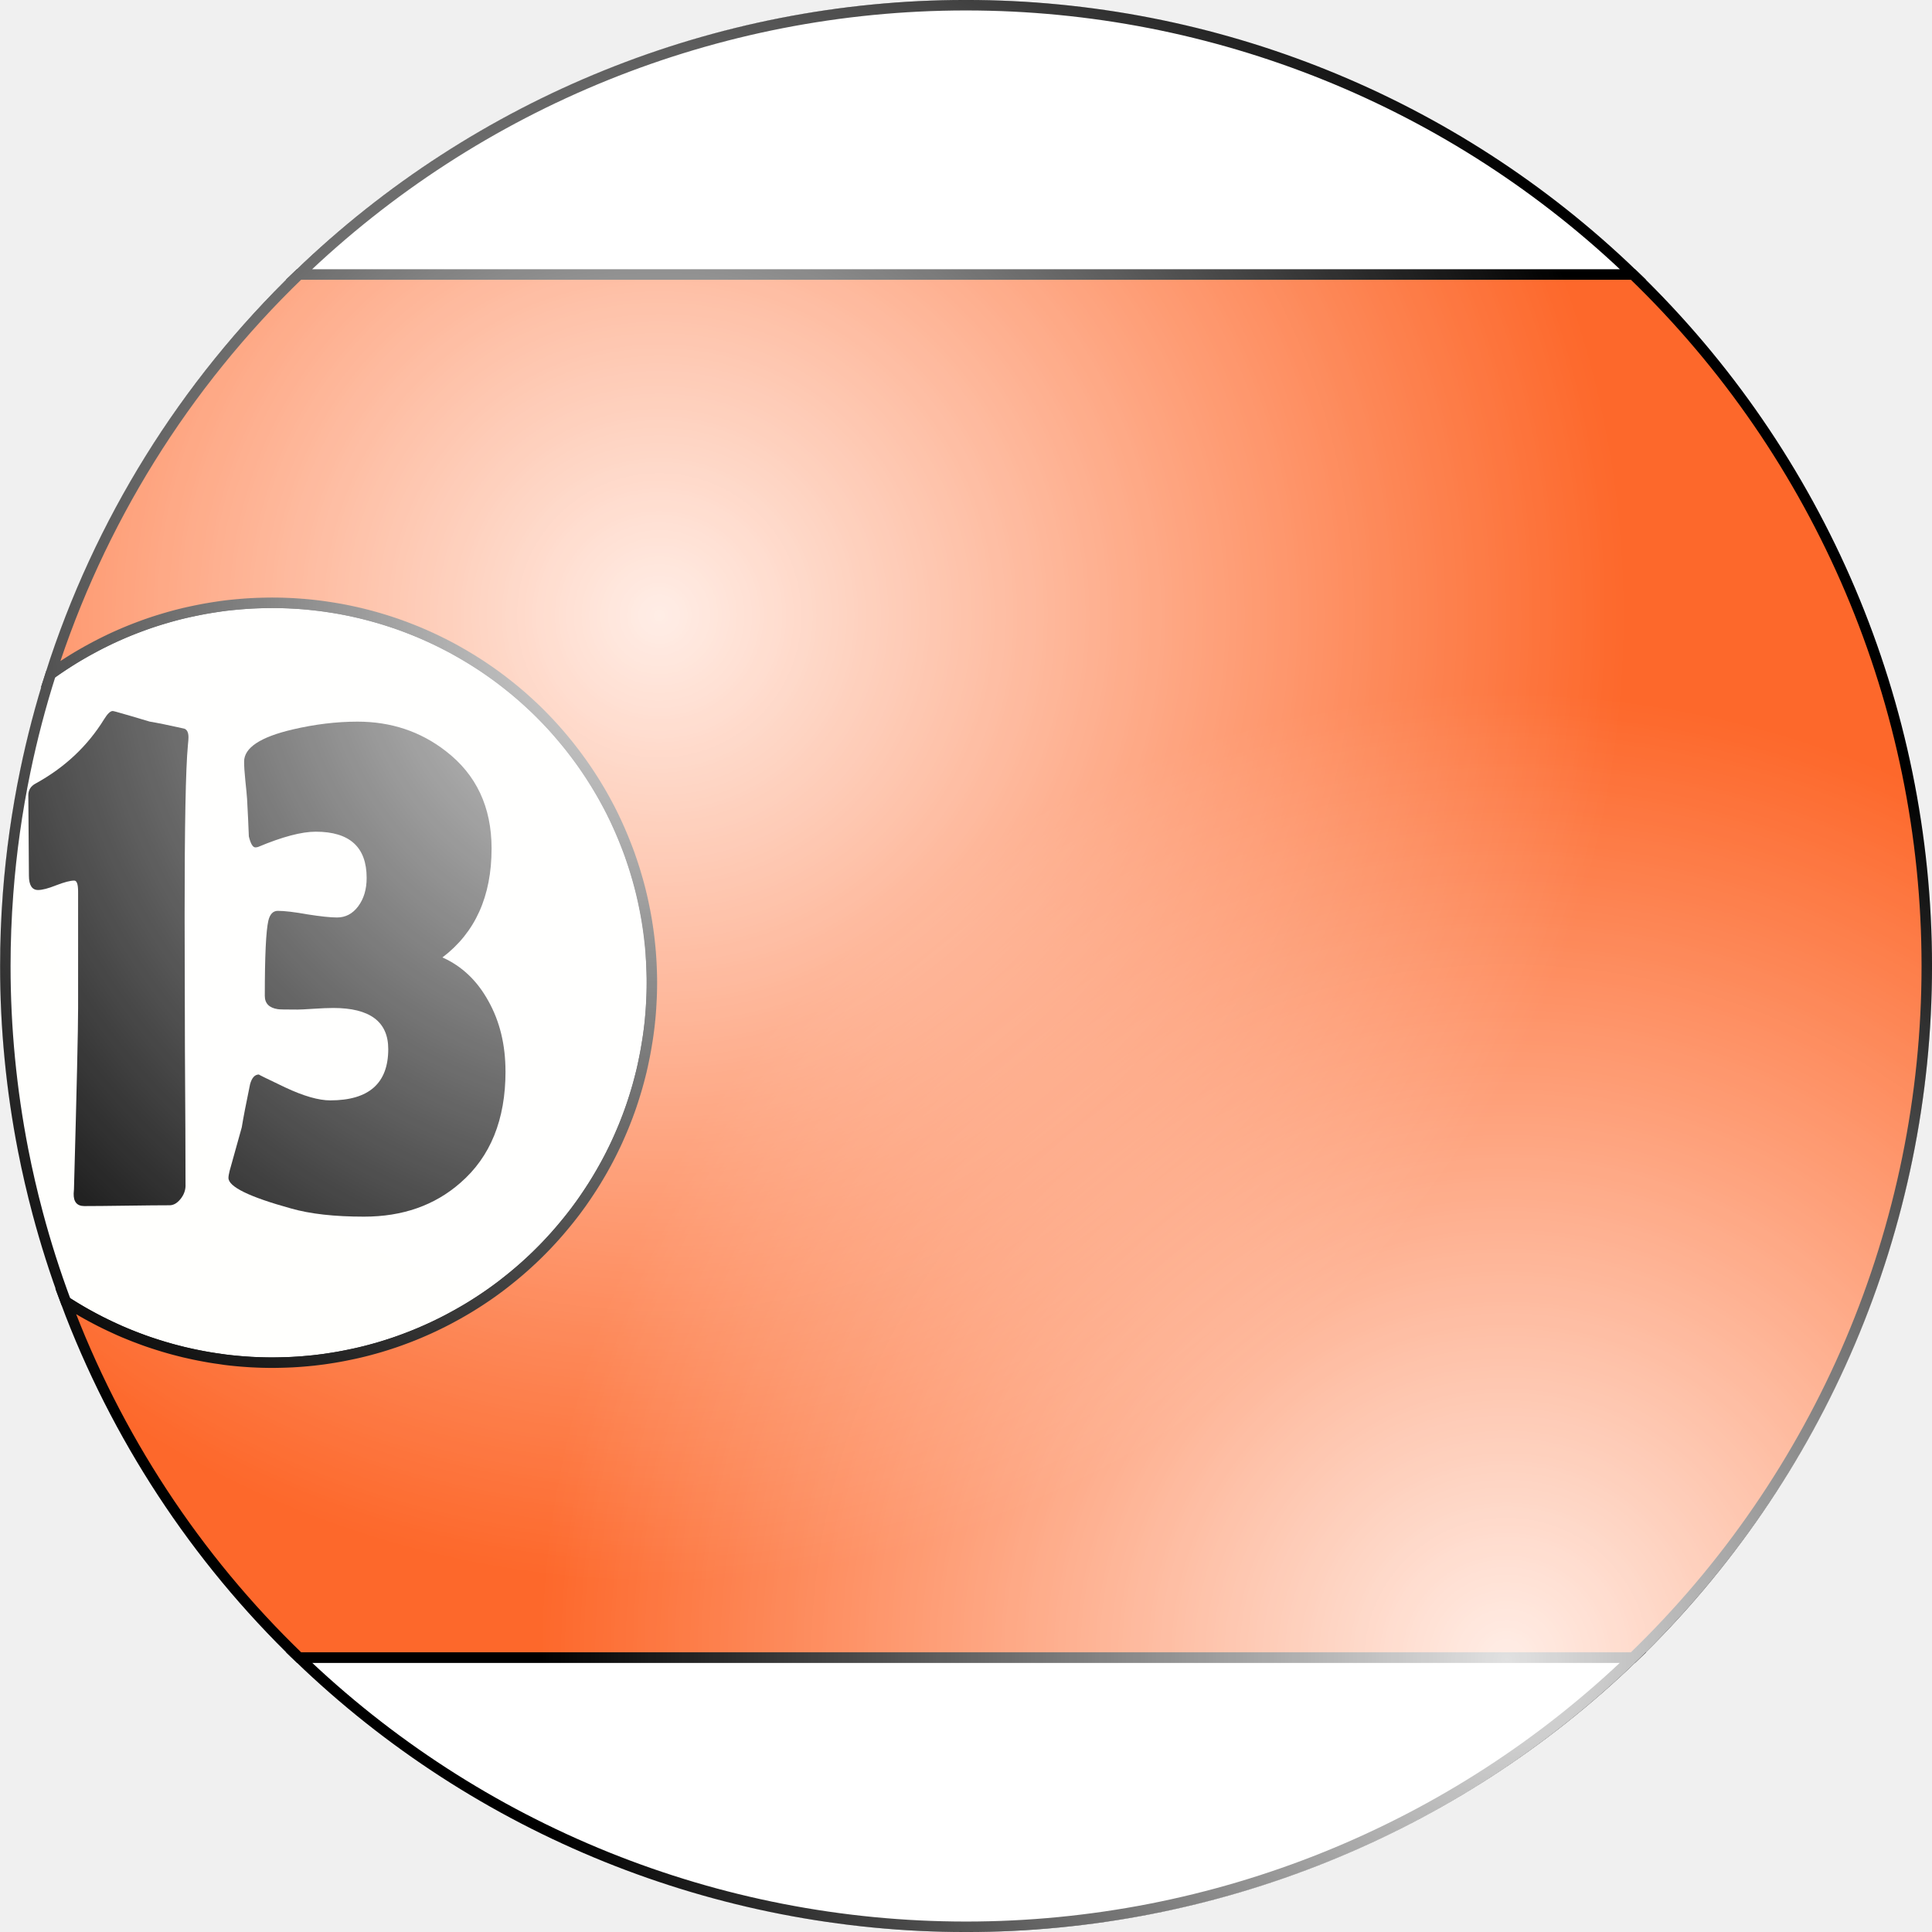
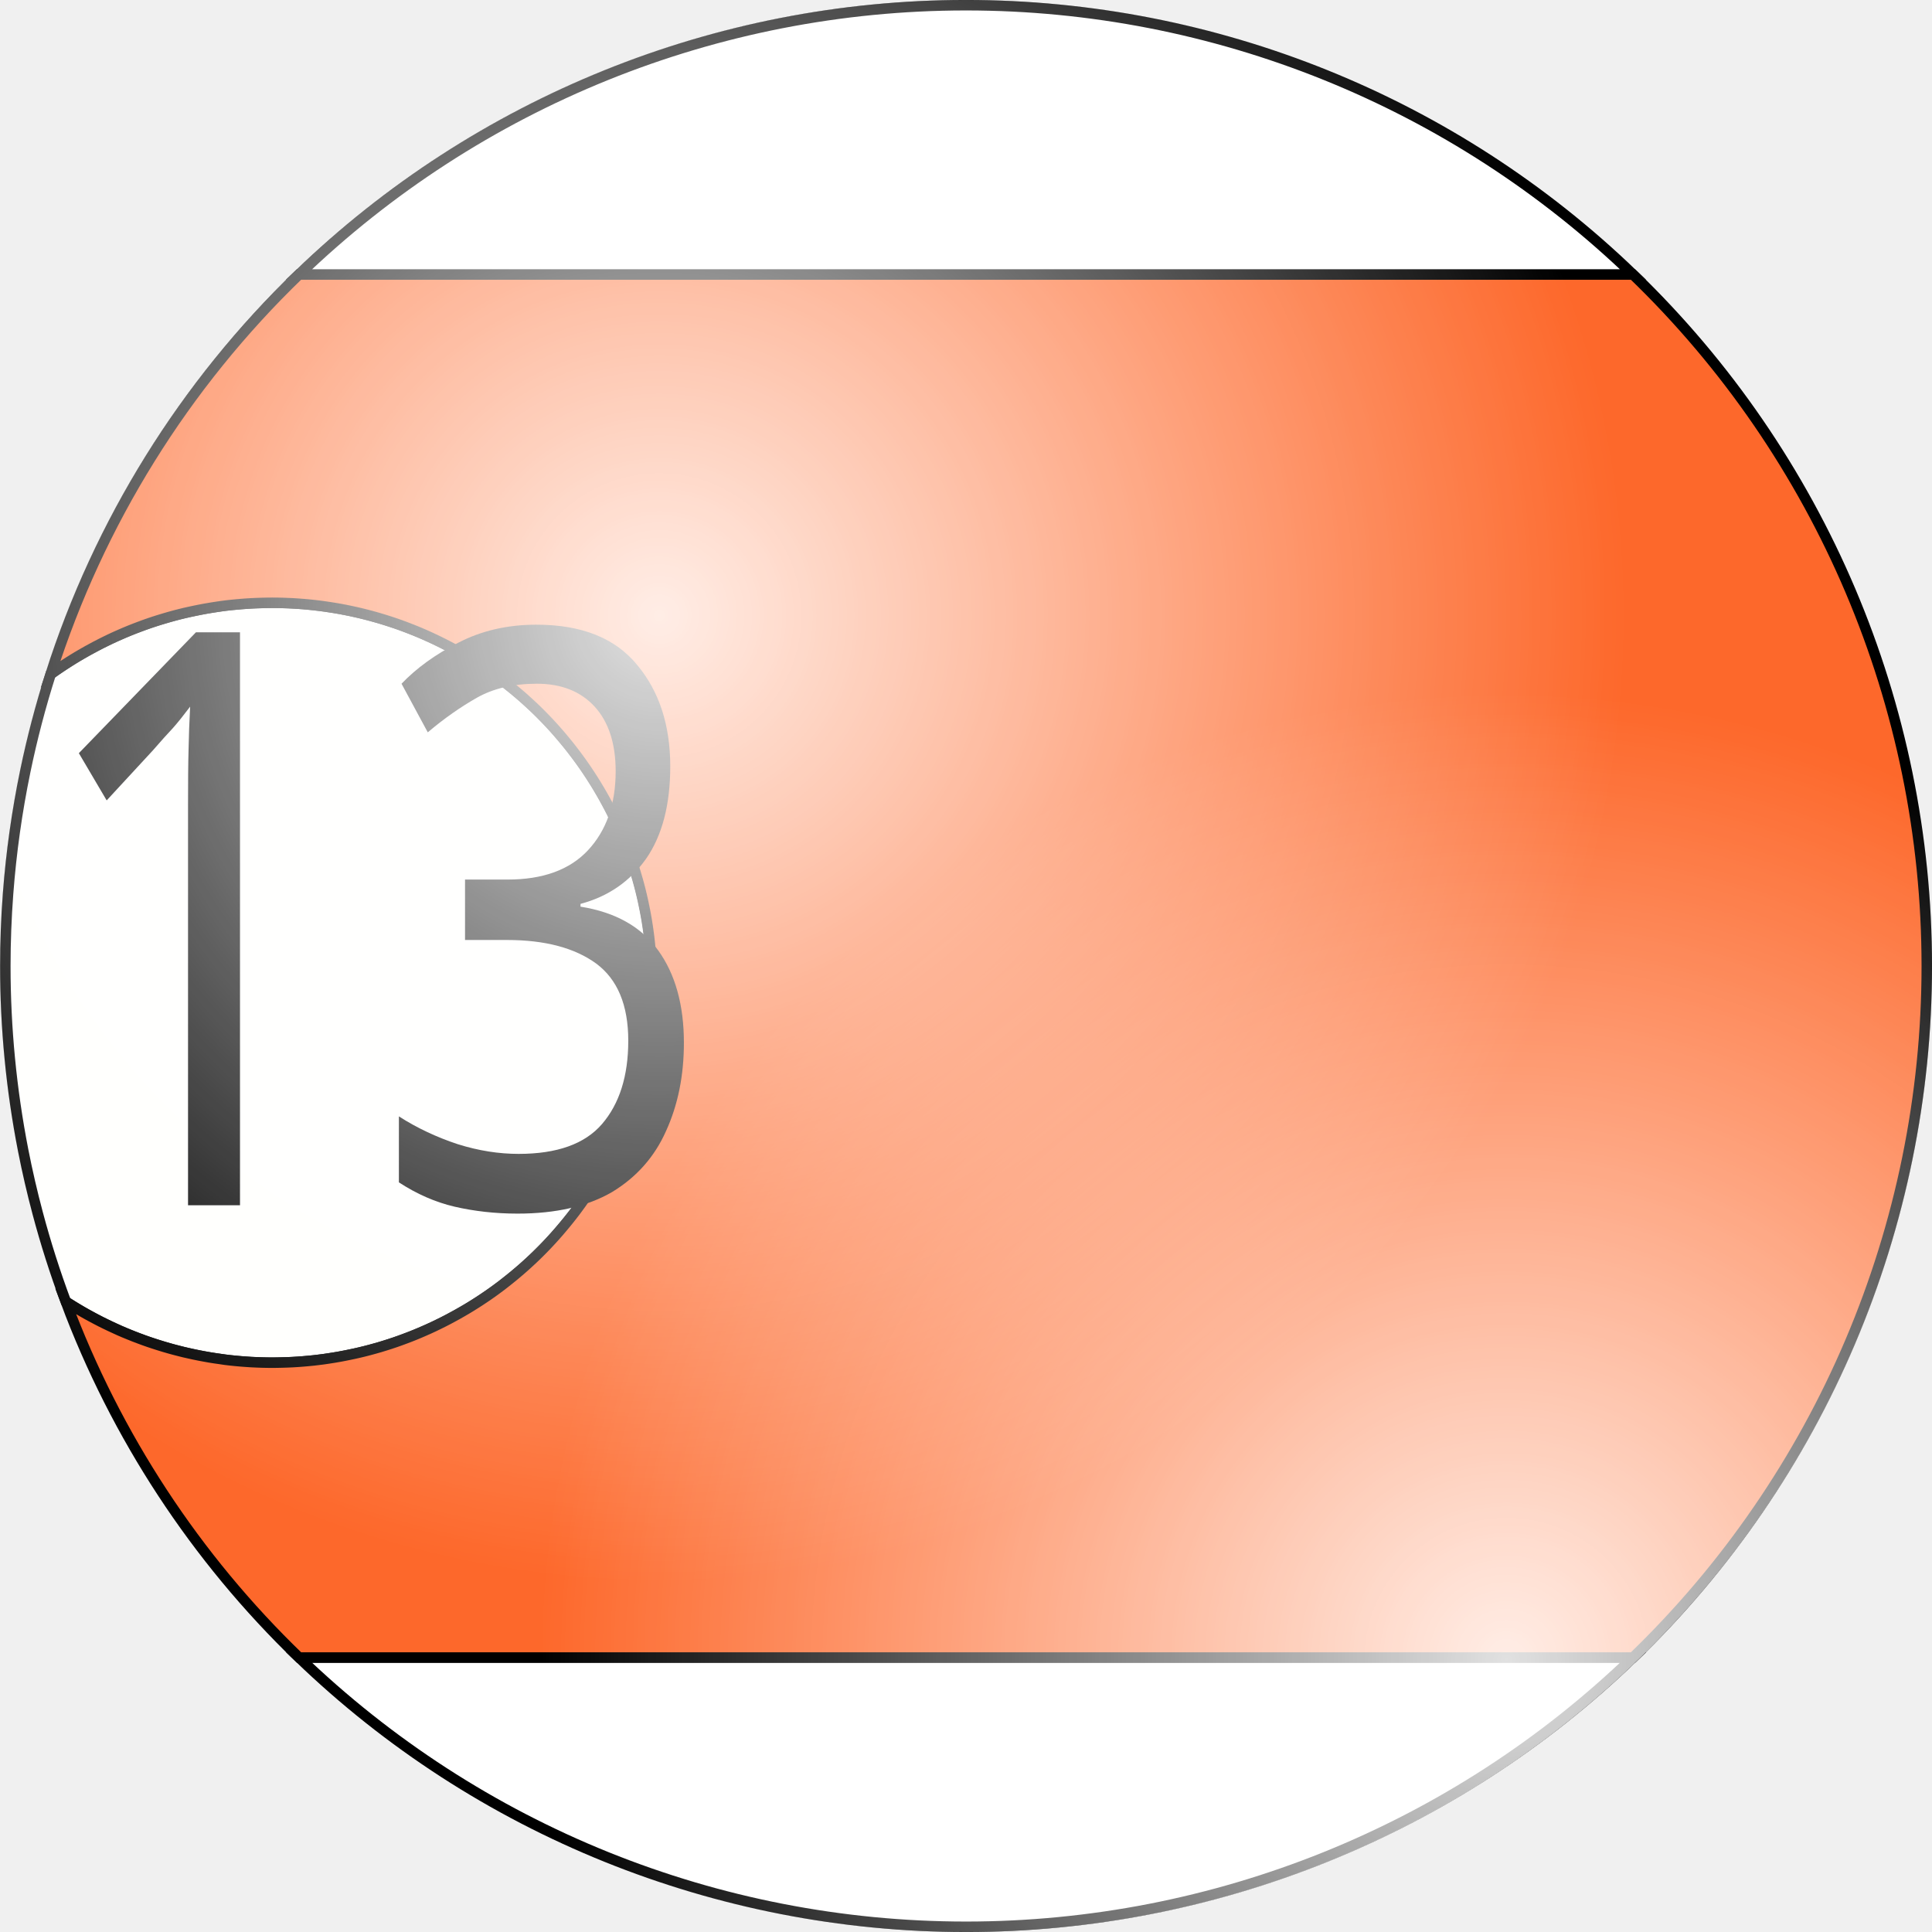
<svg xmlns="http://www.w3.org/2000/svg" xmlns:xlink="http://www.w3.org/1999/xlink" width="50mm" height="50mm" viewBox="0 0 50 50" version="1.1" id="svg8">
  <defs id="defs2">
    <radialGradient xlink:href="#linearGradient1135" id="radialGradient1561-9-5-3" cx="41.904" cy="30.091" fx="41.904" fy="30.091" r="32.128" gradientTransform="matrix(0.7781381,0,0,0.7781381,-46.23837,9.926727)" gradientUnits="userSpaceOnUse" />
    <linearGradient id="linearGradient1135">
      <stop style="stop-color:#ffffff;stop-opacity:1;" offset="0" id="stop1131" />
      <stop style="stop-color:#ffffff;stop-opacity:0;" offset="1" id="stop1133" />
    </linearGradient>
-     <radialGradient xlink:href="#linearGradient1135" id="radialGradient1561-9-67" cx="54.447" cy="49.531" fx="54.447" fy="49.531" r="32.128" gradientTransform="matrix(0.7781381,0,0,0.7781381,-3.38236,4.411756)" gradientUnits="userSpaceOnUse" />
-     <radialGradient xlink:href="#linearGradient1135" id="radialGradient1561-637" cx="26.274" cy="14.8" fx="26.274" fy="14.8" r="32.128" gradientTransform="matrix(0.7781381,0,0,0.7781381,-3.382362,4.411756)" gradientUnits="userSpaceOnUse" />
+     <radialGradient xlink:href="#linearGradient1135" id="radialGradient1561-9-67" cx="54.447" cy="49.531" fx="54.447" fy="49.531" r="32.128" gradientTransform="matrix(0.7781381,0,0,0.7781381,-3.382362,4.412129)" gradientUnits="userSpaceOnUse" />
+     <radialGradient xlink:href="#linearGradient1135" id="radialGradient1561-637" cx="26.274" cy="14.8" fx="26.274" fy="14.8" r="32.128" gradientTransform="matrix(0.7781381,0,0,0.7781381,-3.382362,4.412129)" gradientUnits="userSpaceOnUse" />
  </defs>
  <g id="layer1">
    <path id="path833-77" style="display:inline;fill:#fffffd;fill-opacity:1;stroke:#000000;stroke-width:0.271;stroke-opacity:1;paint-order:markers fill stroke" d="m 7.046,15.601 a 9.832,9.832 0 0 0 -0.118,0.001 9.832,9.832 0 0 0 -0.135,0.003 9.832,9.832 0 0 0 -0.136,0.004 9.832,9.832 0 0 0 -0.135,0.006 9.832,9.832 0 0 0 -0.135,0.008 9.832,9.832 0 0 0 -0.135,0.01 9.832,9.832 0 0 0 -0.135,0.012 9.832,9.832 0 0 0 -0.135,0.013 9.832,9.832 0 0 0 -0.135,0.015 9.832,9.832 0 0 0 -0.134,0.018 9.832,9.832 0 0 0 -0.134,0.02 9.832,9.832 0 0 0 -0.134,0.021 9.832,9.832 0 0 0 -0.134,0.023 9.832,9.832 0 0 0 -0.133,0.025 9.832,9.832 0 0 0 -0.133,0.027 9.832,9.832 0 0 0 -0.133,0.028 9.832,9.832 0 0 0 -0.132,0.03 9.832,9.832 0 0 0 -0.132,0.032 9.832,9.832 0 0 0 -0.131,0.034 9.832,9.832 0 0 0 -0.131,0.036 9.832,9.832 0 0 0 -0.13,0.038 9.832,9.832 0 0 0 -0.13,0.039 9.832,9.832 0 0 0 -0.129,0.041 9.832,9.832 0 0 0 -0.129,0.043 9.832,9.832 0 0 0 -0.128,0.045 9.832,9.832 0 0 0 -0.127,0.047 9.832,9.832 0 0 0 -0.127,0.048 9.832,9.832 0 0 0 -0.126,0.05 9.832,9.832 0 0 0 -0.126,0.052 9.832,9.832 0 0 0 -0.125,0.054 9.832,9.832 0 0 0 -0.124,0.055 9.832,9.832 0 0 0 -0.123,0.057 9.832,9.832 0 0 0 -0.122,0.059 9.832,9.832 0 0 0 -0.121,0.06 9.832,9.832 0 0 0 -0.12,0.062 9.832,9.832 0 0 0 -0.12,0.064 9.832,9.832 0 0 0 -0.119,0.065 9.832,9.832 0 0 0 -0.118,0.067 9.832,9.832 0 0 0 -0.117,0.068 9.832,9.832 0 0 0 -0.116,0.07 9.832,9.832 0 0 0 -0.115,0.072 9.832,9.832 0 0 0 -0.114,0.073 9.832,9.832 0 0 0 -0.113,0.075 9.832,9.832 0 0 0 -0.112,0.076 9.832,9.832 0 0 0 -0.111,0.078 9.832,9.832 0 0 0 -0.032,0.023 24.865,24.865 0 0 0 -0.657,2.507 24.865,24.865 0 0 0 -0.446,3.171 24.865,24.865 0 0 0 -0.071,1.875 24.865,24.865 0 0 0 0.46,4.762 24.865,24.865 0 0 0 0.379,1.641 24.865,24.865 0 0 0 0.727,2.28 9.832,9.832 0 0 0 0.076,0.049 9.832,9.832 0 0 0 0.115,0.072 9.832,9.832 0 0 0 0.116,0.07 9.832,9.832 0 0 0 0.117,0.069 9.832,9.832 0 0 0 0.118,0.067 9.832,9.832 0 0 0 0.119,0.065 9.832,9.832 0 0 0 0.119,0.064 9.832,9.832 0 0 0 0.12,0.062 9.832,9.832 0 0 0 0.121,0.06 9.832,9.832 0 0 0 0.122,0.059 9.832,9.832 0 0 0 0.123,0.057 9.832,9.832 0 0 0 0.124,0.056 9.832,9.832 0 0 0 0.125,0.054 9.832,9.832 0 0 0 0.125,0.052 9.832,9.832 0 0 0 0.126,0.05 9.832,9.832 0 0 0 0.127,0.049 9.832,9.832 0 0 0 0.127,0.047 9.832,9.832 0 0 0 0.128,0.045 9.832,9.832 0 0 0 0.129,0.043 9.832,9.832 0 0 0 0.129,0.041 9.832,9.832 0 0 0 0.13,0.04 9.832,9.832 0 0 0 0.13,0.038 9.832,9.832 0 0 0 0.131,0.036 9.832,9.832 0 0 0 0.131,0.034 9.832,9.832 0 0 0 0.132,0.033 9.832,9.832 0 0 0 0.132,0.03 9.832,9.832 0 0 0 0.132,0.029 9.832,9.832 0 0 0 0.133,0.027 9.832,9.832 0 0 0 0.133,0.025 9.832,9.832 0 0 0 0.133,0.023 9.832,9.832 0 0 0 0.134,0.021 9.832,9.832 0 0 0 0.134,0.02 9.832,9.832 0 0 0 0.134,0.018 9.832,9.832 0 0 0 0.135,0.016 9.832,9.832 0 0 0 0.135,0.014 9.832,9.832 0 0 0 0.135,0.012 9.832,9.832 0 0 0 0.135,0.01 9.832,9.832 0 0 0 0.135,0.009 9.832,9.832 0 0 0 0.135,0.006 9.832,9.832 0 0 0 0.135,0.005 9.832,9.832 0 0 0 0.136,0.003 9.832,9.832 0 0 0 0.135,0.001 9.832,9.832 0 0 0 0.118,-0.001 9.832,9.832 0 0 0 0.136,-0.003 9.832,9.832 0 0 0 0.135,-0.004 9.832,9.832 0 0 0 0.135,-0.006 9.832,9.832 0 0 0 0.135,-0.008 9.832,9.832 0 0 0 0.135,-0.01 9.832,9.832 0 0 0 0.135,-0.012 9.832,9.832 0 0 0 0.135,-0.013 9.832,9.832 0 0 0 0.135,-0.016 9.832,9.832 0 0 0 0.134,-0.017 9.832,9.832 0 0 0 0.134,-0.02 9.832,9.832 0 0 0 0.134,-0.021 9.832,9.832 0 0 0 0.134,-0.023 9.832,9.832 0 0 0 0.133,-0.025 9.832,9.832 0 0 0 0.133,-0.027 9.832,9.832 0 0 0 0.133,-0.028 9.832,9.832 0 0 0 0.132,-0.03 9.832,9.832 0 0 0 0.132,-0.032 9.832,9.832 0 0 0 0.131,-0.034 9.832,9.832 0 0 0 0.131,-0.036 9.832,9.832 0 0 0 0.13,-0.037 9.832,9.832 0 0 0 0.13,-0.04 9.832,9.832 0 0 0 0.129,-0.041 9.832,9.832 0 0 0 0.129,-0.043 9.832,9.832 0 0 0 0.128,-0.045 9.832,9.832 0 0 0 0.127,-0.047 9.832,9.832 0 0 0 0.127,-0.048 9.832,9.832 0 0 0 0.126,-0.05 9.832,9.832 0 0 0 0.125,-0.052 9.832,9.832 0 0 0 0.125,-0.054 9.832,9.832 0 0 0 0.124,-0.055 9.832,9.832 0 0 0 0.123,-0.057 9.832,9.832 0 0 0 0.122,-0.059 9.832,9.832 0 0 0 0.121,-0.06 9.832,9.832 0 0 0 0.121,-0.062 9.832,9.832 0 0 0 0.119,-0.064 9.832,9.832 0 0 0 0.119,-0.065 9.832,9.832 0 0 0 0.118,-0.067 9.832,9.832 0 0 0 0.117,-0.068 9.832,9.832 0 0 0 0.116,-0.07 9.832,9.832 0 0 0 0.115,-0.072 9.832,9.832 0 0 0 0.114,-0.073 9.832,9.832 0 0 0 0.113,-0.075 9.832,9.832 0 0 0 0.112,-0.076 9.832,9.832 0 0 0 0.111,-0.078 9.832,9.832 0 0 0 0.11,-0.08 9.832,9.832 0 0 0 0.109,-0.081 9.832,9.832 0 0 0 0.107,-0.083 9.832,9.832 0 0 0 0.106,-0.084 9.832,9.832 0 0 0 0.105,-0.085 9.832,9.832 0 0 0 0.104,-0.087 9.832,9.832 0 0 0 0.103,-0.088 9.832,9.832 0 0 0 0.102,-0.09 9.832,9.832 0 0 0 0.1,-0.091 9.832,9.832 0 0 0 0.099,-0.092 9.832,9.832 0 0 0 0.098,-0.094 9.832,9.832 0 0 0 0.097,-0.096 9.832,9.832 0 0 0 0.095,-0.096 9.832,9.832 0 0 0 0.094,-0.098 9.832,9.832 0 0 0 0.092,-0.099 9.832,9.832 0 0 0 0.091,-0.1 9.832,9.832 0 0 0 0.09,-0.102 9.832,9.832 0 0 0 0.088,-0.103 9.832,9.832 0 0 0 0.087,-0.104 9.832,9.832 0 0 0 0.086,-0.105 9.832,9.832 0 0 0 0.084,-0.106 9.832,9.832 0 0 0 0.083,-0.107 9.832,9.832 0 0 0 0.081,-0.109 9.832,9.832 0 0 0 0.08,-0.11 9.832,9.832 0 0 0 0.078,-0.111 9.832,9.832 0 0 0 0.076,-0.112 9.832,9.832 0 0 0 0.075,-0.113 9.832,9.832 0 0 0 0.074,-0.114 9.832,9.832 0 0 0 0.072,-0.115 9.832,9.832 0 0 0 0.07,-0.116 9.832,9.832 0 0 0 0.069,-0.117 9.832,9.832 0 0 0 0.067,-0.118 9.832,9.832 0 0 0 0.066,-0.119 9.832,9.832 0 0 0 0.064,-0.12 9.832,9.832 0 0 0 0.062,-0.12 9.832,9.832 0 0 0 0.06,-0.121 9.832,9.832 0 0 0 0.059,-0.122 9.832,9.832 0 0 0 0.057,-0.123 9.832,9.832 0 0 0 0.055,-0.124 9.832,9.832 0 0 0 0.054,-0.125 9.832,9.832 0 0 0 0.052,-0.125 9.832,9.832 0 0 0 0.05,-0.126 9.832,9.832 0 0 0 0.049,-0.127 9.832,9.832 0 0 0 0.047,-0.128 9.832,9.832 0 0 0 0.045,-0.128 9.832,9.832 0 0 0 0.043,-0.129 9.832,9.832 0 0 0 0.041,-0.129 9.832,9.832 0 0 0 0.04,-0.13 9.832,9.832 0 0 0 0.038,-0.13 9.832,9.832 0 0 0 0.036,-0.131 9.832,9.832 0 0 0 0.034,-0.131 9.832,9.832 0 0 0 0.033,-0.132 9.832,9.832 0 0 0 0.03,-0.132 9.832,9.832 0 0 0 0.028,-0.133 9.832,9.832 0 0 0 0.027,-0.133 9.832,9.832 0 0 0 0.025,-0.133 9.832,9.832 0 0 0 0.023,-0.134 9.832,9.832 0 0 0 0.022,-0.134 9.832,9.832 0 0 0 0.02,-0.134 9.832,9.832 0 0 0 0.018,-0.135 9.832,9.832 0 0 0 0.016,-0.134 9.832,9.832 0 0 0 0.014,-0.135 9.832,9.832 0 0 0 0.012,-0.135 9.832,9.832 0 0 0 0.01,-0.135 9.832,9.832 0 0 0 0.008,-0.135 9.832,9.832 0 0 0 0.007,-0.135 9.832,9.832 0 0 0 0.005,-0.136 9.832,9.832 0 0 0 0.003,-0.135 9.832,9.832 0 0 0 0.001,-0.136 9.832,9.832 0 0 0 -5.29e-4,-0.118 9.832,9.832 0 0 0 -0.003,-0.135 9.832,9.832 0 0 0 -0.005,-0.135 9.832,9.832 0 0 0 -0.006,-0.136 9.832,9.832 0 0 0 -0.008,-0.135 A 9.832,9.832 0 0 0 16.845,24.637 9.832,9.832 0 0 0 16.834,24.502 9.832,9.832 0 0 0 16.82,24.367 9.832,9.832 0 0 0 16.804,24.233 9.832,9.832 0 0 0 16.787,24.098 9.832,9.832 0 0 0 16.767,23.964 9.832,9.832 0 0 0 16.746,23.83 9.832,9.832 0 0 0 16.723,23.696 9.832,9.832 0 0 0 16.698,23.563 9.832,9.832 0 0 0 16.671,23.43 9.832,9.832 0 0 0 16.643,23.297 9.832,9.832 0 0 0 16.612,23.165 9.832,9.832 0 0 0 16.58,23.033 9.832,9.832 0 0 0 16.546,22.902 9.832,9.832 0 0 0 16.511,22.771 9.832,9.832 0 0 0 16.473,22.641 9.832,9.832 0 0 0 16.434,22.511 9.832,9.832 0 0 0 16.392,22.382 9.832,9.832 0 0 0 16.349,22.253 9.832,9.832 0 0 0 16.305,22.125 9.832,9.832 0 0 0 16.258,21.998 9.832,9.832 0 0 0 16.21,21.871 9.832,9.832 0 0 0 16.16,21.745 9.832,9.832 0 0 0 16.108,21.619 9.832,9.832 0 0 0 16.055,21.495 9.832,9.832 0 0 0 15.999,21.371 9.832,9.832 0 0 0 15.943,21.248 9.832,9.832 0 0 0 15.884,21.126 9.832,9.832 0 0 0 15.824,21.004 9.832,9.832 0 0 0 15.762,20.883 9.832,9.832 0 0 0 15.698,20.764 9.832,9.832 0 0 0 15.633,20.645 9.832,9.832 0 0 0 15.566,20.527 9.832,9.832 0 0 0 15.498,20.41 9.832,9.832 0 0 0 15.428,20.293 9.832,9.832 0 0 0 15.356,20.179 9.832,9.832 0 0 0 15.283,20.064 9.832,9.832 0 0 0 15.208,19.951 9.832,9.832 0 0 0 15.132,19.839 9.832,9.832 0 0 0 15.054,19.728 9.832,9.832 0 0 0 14.974,19.618 9.832,9.832 0 0 0 14.893,19.509 9.832,9.832 0 0 0 14.811,19.402 9.832,9.832 0 0 0 14.727,19.295 9.832,9.832 0 0 0 14.641,19.19 9.832,9.832 0 0 0 14.555,19.086 9.832,9.832 0 0 0 14.466,18.983 9.832,9.832 0 0 0 14.377,18.881 9.832,9.832 0 0 0 14.286,18.78 9.832,9.832 0 0 0 14.193,18.681 9.832,9.832 0 0 0 14.099,18.583 9.832,9.832 0 0 0 14.004,18.487 9.832,9.832 0 0 0 13.908,18.391 9.832,9.832 0 0 0 13.81,18.297 9.832,9.832 0 0 0 13.711,18.205 9.832,9.832 0 0 0 13.611,18.114 9.832,9.832 0 0 0 13.509,18.024 9.832,9.832 0 0 0 13.406,17.935 9.832,9.832 0 0 0 13.302,17.848 9.832,9.832 0 0 0 13.197,17.763 9.832,9.832 0 0 0 13.091,17.679 9.832,9.832 0 0 0 12.983,17.596 9.832,9.832 0 0 0 12.875,17.515 9.832,9.832 0 0 0 12.765,17.435 9.832,9.832 0 0 0 12.654,17.357 9.832,9.832 0 0 0 12.542,17.28 9.832,9.832 0 0 0 12.429,17.205 9.832,9.832 0 0 0 12.315,17.132 9.832,9.832 0 0 0 12.2,17.06 9.832,9.832 0 0 0 12.084,16.99 9.832,9.832 0 0 0 11.967,16.921 9.832,9.832 0 0 0 11.849,16.854 9.832,9.832 0 0 0 11.731,16.788 9.832,9.832 0 0 0 11.611,16.725 9.832,9.832 0 0 0 11.49,16.663 9.832,9.832 0 0 0 11.369,16.602 9.832,9.832 0 0 0 11.246,16.543 9.832,9.832 0 0 0 11.123,16.486 9.832,9.832 0 0 0 11,16.431 9.832,9.832 0 0 0 10.875,16.377 9.832,9.832 0 0 0 10.75,16.325 9.832,9.832 0 0 0 10.624,16.275 9.832,9.832 0 0 0 10.497,16.226 9.832,9.832 0 0 0 10.37,16.179 9.832,9.832 0 0 0 10.242,16.134 9.832,9.832 0 0 0 10.114,16.092 9.832,9.832 0 0 0 9.984,16.05 9.832,9.832 0 0 0 9.855,16.01 9.832,9.832 0 0 0 9.724,15.973 9.832,9.832 0 0 0 9.594,15.937 9.832,9.832 0 0 0 9.462,15.902 9.832,9.832 0 0 0 9.331,15.87 9.832,9.832 0 0 0 9.198,15.839 9.832,9.832 0 0 0 9.066,15.81 9.832,9.832 0 0 0 8.933,15.784 9.832,9.832 0 0 0 8.8,15.758 9.832,9.832 0 0 0 8.666,15.735 9.832,9.832 0 0 0 8.532,15.714 9.832,9.832 0 0 0 8.398,15.694 9.832,9.832 0 0 0 8.264,15.677 9.832,9.832 0 0 0 8.129,15.661 9.832,9.832 0 0 0 7.994,15.647 9.832,9.832 0 0 0 7.859,15.634 9.832,9.832 0 0 0 7.724,15.624 9.832,9.832 0 0 0 7.588,15.616 9.832,9.832 0 0 0 7.453,15.609 9.832,9.832 0 0 0 7.317,15.605 9.832,9.832 0 0 0 7.182,15.602 9.832,9.832 0 0 0 7.046,15.601 Z" />
    <path id="path1219" style="display:inline;fill:#ffffff;fill-opacity:1;stroke:#000000;stroke-width:0.271;stroke-opacity:1;paint-order:markers fill stroke" d="M 42.262,42.897 H 7.739 A 24.865,24.865 0 0 0 25,49.865 24.865,24.865 0 0 0 42.262,42.897 Z" />
    <path id="path993" style="display:inline;fill:#fd682b;fill-opacity:1;stroke:#000000;stroke-width:0.271;stroke-opacity:1;paint-order:markers fill stroke" d="M 42.261,7.103 H 7.739 a 24.865,24.865 0 0 0 -6.429,10.344 9.832,9.832 0 0 1 0.032,-0.023 9.832,9.832 0 0 1 0.111,-0.078 9.832,9.832 0 0 1 0.112,-0.076 9.832,9.832 0 0 1 0.113,-0.075 9.832,9.832 0 0 1 0.114,-0.073 9.832,9.832 0 0 1 0.115,-0.072 9.832,9.832 0 0 1 0.116,-0.07 9.832,9.832 0 0 1 0.117,-0.068 9.832,9.832 0 0 1 0.118,-0.067 9.832,9.832 0 0 1 0.119,-0.065 9.832,9.832 0 0 1 0.12,-0.064 9.832,9.832 0 0 1 0.12,-0.062 9.832,9.832 0 0 1 0.121,-0.06 9.832,9.832 0 0 1 0.122,-0.059 9.832,9.832 0 0 1 0.123,-0.057 9.832,9.832 0 0 1 0.124,-0.055 9.832,9.832 0 0 1 0.125,-0.054 9.832,9.832 0 0 1 0.126,-0.052 9.832,9.832 0 0 1 0.126,-0.05 9.832,9.832 0 0 1 0.127,-0.048 9.832,9.832 0 0 1 0.127,-0.047 9.832,9.832 0 0 1 0.128,-0.045 9.832,9.832 0 0 1 0.129,-0.043 9.832,9.832 0 0 1 0.129,-0.041 9.832,9.832 0 0 1 0.13,-0.039 9.832,9.832 0 0 1 0.13,-0.038 9.832,9.832 0 0 1 0.131,-0.036 9.832,9.832 0 0 1 0.131,-0.034 9.832,9.832 0 0 1 0.132,-0.032 9.832,9.832 0 0 1 0.132,-0.03 9.832,9.832 0 0 1 0.133,-0.028 9.832,9.832 0 0 1 0.133,-0.027 9.832,9.832 0 0 1 0.133,-0.025 9.832,9.832 0 0 1 0.134,-0.023 9.832,9.832 0 0 1 0.134,-0.021 9.832,9.832 0 0 1 0.134,-0.02 9.832,9.832 0 0 1 0.134,-0.018 9.832,9.832 0 0 1 0.135,-0.015 9.832,9.832 0 0 1 0.135,-0.013 9.832,9.832 0 0 1 0.135,-0.012 9.832,9.832 0 0 1 0.135,-0.01 9.832,9.832 0 0 1 0.135,-0.008 9.832,9.832 0 0 1 0.135,-0.006 9.832,9.832 0 0 1 0.136,-0.004 9.832,9.832 0 0 1 0.135,-0.003 9.832,9.832 0 0 1 0.118,-0.001 9.832,9.832 0 0 1 0.136,0.001 9.832,9.832 0 0 1 0.135,0.003 9.832,9.832 0 0 1 0.135,0.005 9.832,9.832 0 0 1 0.135,0.006 9.832,9.832 0 0 1 0.135,0.009 9.832,9.832 0 0 1 0.135,0.01 9.832,9.832 0 0 1 0.135,0.012 9.832,9.832 0 0 1 0.135,0.014 9.832,9.832 0 0 1 0.135,0.016 9.832,9.832 0 0 1 0.134,0.018 9.832,9.832 0 0 1 0.134,0.02 9.832,9.832 0 0 1 0.134,0.021 9.832,9.832 0 0 1 0.134,0.023 9.832,9.832 0 0 1 0.133,0.025 9.832,9.832 0 0 1 0.133,0.027 9.832,9.832 0 0 1 0.132,0.029 9.832,9.832 0 0 1 0.132,0.03 9.832,9.832 0 0 1 0.132,0.033 9.832,9.832 0 0 1 0.131,0.034 9.832,9.832 0 0 1 0.131,0.036 9.832,9.832 0 0 1 0.13,0.038 9.832,9.832 0 0 1 0.13,0.04 9.832,9.832 0 0 1 0.129,0.041 9.832,9.832 0 0 1 0.128,0.043 9.832,9.832 0 0 1 0.128,0.045 9.832,9.832 0 0 1 0.127,0.047 9.832,9.832 0 0 1 0.127,0.049 9.832,9.832 0 0 1 0.126,0.05 9.832,9.832 0 0 1 0.126,0.052 9.832,9.832 0 0 1 0.125,0.054 9.832,9.832 0 0 1 0.124,0.056 9.832,9.832 0 0 1 0.123,0.057 9.832,9.832 0 0 1 0.122,0.059 9.832,9.832 0 0 1 0.121,0.06 9.832,9.832 0 0 1 0.12,0.062 9.832,9.832 0 0 1 0.12,0.064 9.832,9.832 0 0 1 0.118,0.066 9.832,9.832 0 0 1 0.118,0.067 9.832,9.832 0 0 1 0.117,0.069 9.832,9.832 0 0 1 0.116,0.07 9.832,9.832 0 0 1 0.115,0.072 9.832,9.832 0 0 1 0.114,0.073 9.832,9.832 0 0 1 0.113,0.075 9.832,9.832 0 0 1 0.112,0.077 9.832,9.832 0 0 1 0.111,0.078 9.832,9.832 0 0 1 0.11,0.08 9.832,9.832 0 0 1 0.109,0.081 9.832,9.832 0 0 1 0.107,0.083 9.832,9.832 0 0 1 0.106,0.084 9.832,9.832 0 0 1 0.105,0.085 9.832,9.832 0 0 1 0.104,0.087 9.832,9.832 0 0 1 0.103,0.088 9.832,9.832 0 0 1 0.101,0.09 9.832,9.832 0 0 1 0.1,0.091 9.832,9.832 0 0 1 0.099,0.092 9.832,9.832 0 0 1 0.098,0.094 9.832,9.832 0 0 1 0.097,0.096 9.832,9.832 0 0 1 0.095,0.097 9.832,9.832 0 0 1 0.094,0.098 9.832,9.832 0 0 1 0.092,0.099 9.832,9.832 0 0 1 0.091,0.101 9.832,9.832 0 0 1 0.089,0.102 9.832,9.832 0 0 1 0.088,0.103 9.832,9.832 0 0 1 0.087,0.104 9.832,9.832 0 0 1 0.085,0.105 9.832,9.832 0 0 1 0.084,0.107 9.832,9.832 0 0 1 0.082,0.107 9.832,9.832 0 0 1 0.081,0.109 9.832,9.832 0 0 1 0.08,0.11 9.832,9.832 0 0 1 0.078,0.111 9.832,9.832 0 0 1 0.076,0.112 9.832,9.832 0 0 1 0.075,0.113 9.832,9.832 0 0 1 0.073,0.114 9.832,9.832 0 0 1 0.072,0.115 9.832,9.832 0 0 1 0.07,0.116 9.832,9.832 0 0 1 0.069,0.117 9.832,9.832 0 0 1 0.067,0.118 9.832,9.832 0 0 1 0.065,0.119 9.832,9.832 0 0 1 0.064,0.12 9.832,9.832 0 0 1 0.062,0.12 9.832,9.832 0 0 1 0.06,0.122 9.832,9.832 0 0 1 0.058,0.122 9.832,9.832 0 0 1 0.057,0.124 9.832,9.832 0 0 1 0.055,0.124 9.832,9.832 0 0 1 0.053,0.125 9.832,9.832 0 0 1 0.052,0.126 9.832,9.832 0 0 1 0.05,0.126 9.832,9.832 0 0 1 0.049,0.127 9.832,9.832 0 0 1 0.047,0.128 9.832,9.832 0 0 1 0.044,0.128 9.832,9.832 0 0 1 0.043,0.129 9.832,9.832 0 0 1 0.041,0.129 9.832,9.832 0 0 1 0.039,0.13 9.832,9.832 0 0 1 0.038,0.13 9.832,9.832 0 0 1 0.036,0.131 9.832,9.832 0 0 1 0.034,0.131 9.832,9.832 0 0 1 0.032,0.132 9.832,9.832 0 0 1 0.03,0.132 9.832,9.832 0 0 1 0.028,0.132 9.832,9.832 0 0 1 0.027,0.133 9.832,9.832 0 0 1 0.025,0.133 9.832,9.832 0 0 1 0.023,0.133 9.832,9.832 0 0 1 0.021,0.134 9.832,9.832 0 0 1 0.019,0.134 9.832,9.832 0 0 1 0.018,0.135 9.832,9.832 0 0 1 0.015,0.134 9.832,9.832 0 0 1 0.014,0.135 9.832,9.832 0 0 1 0.012,0.135 9.832,9.832 0 0 1 0.01,0.135 9.832,9.832 0 0 1 0.008,0.135 9.832,9.832 0 0 1 0.006,0.136 9.832,9.832 0 0 1 0.005,0.135 9.832,9.832 0 0 1 0.003,0.135 9.832,9.832 0 0 1 5.3e-4,0.118 9.832,9.832 0 0 1 -0.001,0.136 9.832,9.832 0 0 1 -0.003,0.135 9.832,9.832 0 0 1 -0.005,0.136 9.832,9.832 0 0 1 -0.007,0.135 9.832,9.832 0 0 1 -0.008,0.135 9.832,9.832 0 0 1 -0.01,0.135 9.832,9.832 0 0 1 -0.012,0.135 9.832,9.832 0 0 1 -0.014,0.135 9.832,9.832 0 0 1 -0.016,0.134 9.832,9.832 0 0 1 -0.018,0.135 9.832,9.832 0 0 1 -0.02,0.134 9.832,9.832 0 0 1 -0.022,0.134 9.832,9.832 0 0 1 -0.023,0.134 9.832,9.832 0 0 1 -0.025,0.133 9.832,9.832 0 0 1 -0.027,0.133 9.832,9.832 0 0 1 -0.028,0.133 9.832,9.832 0 0 1 -0.03,0.132 9.832,9.832 0 0 1 -0.033,0.132 9.832,9.832 0 0 1 -0.034,0.131 9.832,9.832 0 0 1 -0.036,0.131 9.832,9.832 0 0 1 -0.038,0.13 9.832,9.832 0 0 1 -0.04,0.13 9.832,9.832 0 0 1 -0.041,0.129 9.832,9.832 0 0 1 -0.043,0.129 9.832,9.832 0 0 1 -0.045,0.128 9.832,9.832 0 0 1 -0.047,0.128 9.832,9.832 0 0 1 -0.049,0.127 9.832,9.832 0 0 1 -0.05,0.126 9.832,9.832 0 0 1 -0.052,0.125 9.832,9.832 0 0 1 -0.054,0.125 9.832,9.832 0 0 1 -0.055,0.124 9.832,9.832 0 0 1 -0.057,0.123 9.832,9.832 0 0 1 -0.059,0.122 9.832,9.832 0 0 1 -0.06,0.121 9.832,9.832 0 0 1 -0.062,0.12 9.832,9.832 0 0 1 -0.064,0.12 9.832,9.832 0 0 1 -0.066,0.119 9.832,9.832 0 0 1 -0.067,0.118 9.832,9.832 0 0 1 -0.069,0.117 9.832,9.832 0 0 1 -0.07,0.116 9.832,9.832 0 0 1 -0.072,0.115 9.832,9.832 0 0 1 -0.074,0.114 9.832,9.832 0 0 1 -0.075,0.113 9.832,9.832 0 0 1 -0.076,0.112 9.832,9.832 0 0 1 -0.078,0.111 9.832,9.832 0 0 1 -0.08,0.11 9.832,9.832 0 0 1 -0.081,0.109 9.832,9.832 0 0 1 -0.083,0.107 9.832,9.832 0 0 1 -0.084,0.106 9.832,9.832 0 0 1 -0.086,0.105 9.832,9.832 0 0 1 -0.087,0.104 9.832,9.832 0 0 1 -0.088,0.103 9.832,9.832 0 0 1 -0.09,0.102 9.832,9.832 0 0 1 -0.091,0.1 9.832,9.832 0 0 1 -0.092,0.099 9.832,9.832 0 0 1 -0.094,0.098 9.832,9.832 0 0 1 -0.095,0.096 9.832,9.832 0 0 1 -0.097,0.096 9.832,9.832 0 0 1 -0.098,0.094 9.832,9.832 0 0 1 -0.099,0.092 9.832,9.832 0 0 1 -0.1,0.091 9.832,9.832 0 0 1 -0.102,0.09 9.832,9.832 0 0 1 -0.103,0.088 9.832,9.832 0 0 1 -0.104,0.087 9.832,9.832 0 0 1 -0.105,0.085 9.832,9.832 0 0 1 -0.106,0.084 9.832,9.832 0 0 1 -0.107,0.083 9.832,9.832 0 0 1 -0.109,0.081 9.832,9.832 0 0 1 -0.11,0.08 9.832,9.832 0 0 1 -0.111,0.078 9.832,9.832 0 0 1 -0.112,0.076 9.832,9.832 0 0 1 -0.113,0.075 9.832,9.832 0 0 1 -0.114,0.073 9.832,9.832 0 0 1 -0.115,0.072 9.832,9.832 0 0 1 -0.116,0.07 9.832,9.832 0 0 1 -0.117,0.068 9.832,9.832 0 0 1 -0.118,0.067 9.832,9.832 0 0 1 -0.119,0.065 9.832,9.832 0 0 1 -0.119,0.064 9.832,9.832 0 0 1 -0.121,0.062 9.832,9.832 0 0 1 -0.121,0.06 9.832,9.832 0 0 1 -0.122,0.059 9.832,9.832 0 0 1 -0.123,0.057 9.832,9.832 0 0 1 -0.124,0.055 9.832,9.832 0 0 1 -0.125,0.054 9.832,9.832 0 0 1 -0.125,0.052 9.832,9.832 0 0 1 -0.126,0.05 9.832,9.832 0 0 1 -0.127,0.048 9.832,9.832 0 0 1 -0.127,0.047 9.832,9.832 0 0 1 -0.128,0.045 9.832,9.832 0 0 1 -0.129,0.043 9.832,9.832 0 0 1 -0.129,0.041 9.832,9.832 0 0 1 -0.13,0.04 9.832,9.832 0 0 1 -0.13,0.037 9.832,9.832 0 0 1 -0.131,0.036 9.832,9.832 0 0 1 -0.131,0.034 9.832,9.832 0 0 1 -0.132,0.032 9.832,9.832 0 0 1 -0.132,0.03 9.832,9.832 0 0 1 -0.133,0.028 9.832,9.832 0 0 1 -0.133,0.027 9.832,9.832 0 0 1 -0.133,0.025 9.832,9.832 0 0 1 -0.134,0.023 9.832,9.832 0 0 1 -0.134,0.021 9.832,9.832 0 0 1 -0.134,0.02 9.832,9.832 0 0 1 -0.134,0.017 9.832,9.832 0 0 1 -0.135,0.016 9.832,9.832 0 0 1 -0.135,0.013 9.832,9.832 0 0 1 -0.135,0.012 9.832,9.832 0 0 1 -0.135,0.01 9.832,9.832 0 0 1 -0.135,0.008 9.832,9.832 0 0 1 -0.135,0.006 9.832,9.832 0 0 1 -0.135,0.004 9.832,9.832 0 0 1 -0.136,0.003 9.832,9.832 0 0 1 -0.118,0.001 9.832,9.832 0 0 1 -0.135,-0.001 9.832,9.832 0 0 1 -0.136,-0.003 9.832,9.832 0 0 1 -0.135,-0.005 9.832,9.832 0 0 1 -0.135,-0.006 9.832,9.832 0 0 1 -0.135,-0.009 9.832,9.832 0 0 1 -0.135,-0.01 9.832,9.832 0 0 1 -0.135,-0.012 9.832,9.832 0 0 1 -0.135,-0.014 9.832,9.832 0 0 1 -0.135,-0.016 A 9.832,9.832 0 0 1 5.694,35.17 9.832,9.832 0 0 1 5.56,35.151 9.832,9.832 0 0 1 5.426,35.13 9.832,9.832 0 0 1 5.293,35.106 9.832,9.832 0 0 1 5.159,35.081 9.832,9.832 0 0 1 5.026,35.054 9.832,9.832 0 0 1 4.894,35.025 9.832,9.832 0 0 1 4.761,34.995 9.832,9.832 0 0 1 4.63,34.962 9.832,9.832 0 0 1 4.498,34.928 9.832,9.832 0 0 1 4.368,34.892 9.832,9.832 0 0 1 4.237,34.854 9.832,9.832 0 0 1 4.108,34.814 9.832,9.832 0 0 1 3.979,34.773 9.832,9.832 0 0 1 3.85,34.73 9.832,9.832 0 0 1 3.722,34.685 9.832,9.832 0 0 1 3.595,34.638 9.832,9.832 0 0 1 3.469,34.59 9.832,9.832 0 0 1 3.342,34.539 9.832,9.832 0 0 1 3.217,34.488 9.832,9.832 0 0 1 3.092,34.434 9.832,9.832 0 0 1 2.969,34.378 9.832,9.832 0 0 1 2.846,34.321 9.832,9.832 0 0 1 2.723,34.262 9.832,9.832 0 0 1 2.602,34.202 9.832,9.832 0 0 1 2.482,34.14 9.832,9.832 0 0 1 2.362,34.076 9.832,9.832 0 0 1 2.243,34.011 9.832,9.832 0 0 1 2.125,33.944 9.832,9.832 0 0 1 2.008,33.875 9.832,9.832 0 0 1 1.892,33.805 9.832,9.832 0 0 1 1.777,33.733 9.832,9.832 0 0 1 1.701,33.684 24.865,24.865 0 0 0 7.739,42.897 H 42.262 A 24.865,24.865 0 0 0 49.865,25 24.865,24.865 0 0 0 42.261,7.103 Z" />
    <path id="path991" style="display:inline;fill:#ffffff;fill-opacity:1;stroke:#000000;stroke-width:0.271;stroke-opacity:1;paint-order:markers fill stroke" d="M 24.981,0.135 A 24.865,24.865 0 0 0 7.739,7.103 H 42.261 a 24.865,24.865 0 0 0 -17.261,-6.968 24.865,24.865 0 0 0 -0.019,0 z" />
-     <g aria-label="13" transform="scale(0.8693487,1.150286)" id="text1149-7" style="font-style:normal;font-variant:normal;font-weight:normal;font-stretch:normal;font-size:18.047px;line-height:1.25;font-family:'Berlin Sans FB Demi';-inkscape-font-specification:'Berlin Sans FB Demi';display:inline;stroke-width:0.229">
-       <path d="m 5.524,26.668 q 0,0.167 -0.15,0.308 -0.15,0.141 -0.326,0.141 -0.423,0 -1.269,0.009 -0.846,0.009 -1.269,0.009 -0.326,0 -0.317,-0.282 l 0.009,-0.097 q 0.123,-3.366 0.123,-4.08 v -2.617 q 0,-0.247 -0.115,-0.247 -0.176,0 -0.538,0.106 -0.352,0.106 -0.538,0.106 -0.273,0 -0.273,-0.326 0,-0.3 -0.009,-0.899 -0.009,-0.599 -0.009,-0.908 0,-0.176 0.22,-0.264 1.295,-0.538 2.036,-1.445 0.15,-0.185 0.256,-0.185 0.018,0 0.106,0.018 0.335,0.07 0.996,0.22 0.352,0.044 1.031,0.159 0.123,0.035 0.123,0.194 0,0.053 -0.018,0.185 -0.097,0.775 -0.097,3.798 0,1.013 0.009,3.049 0.018,2.036 0.018,3.049 z" style="font-style:normal;font-variant:normal;font-weight:normal;font-stretch:normal;font-size:18.047px;font-family:'Berlin Sans FB Demi';-inkscape-font-specification:'Berlin Sans FB Demi';stroke-width:0.229" id="path844" />
-       <path d="m 15.049,24.104 q 0,1.63 -1.348,2.511 -1.146,0.758 -2.864,0.758 -1.322,0 -2.177,-0.185 -1.859,-0.388 -1.859,-0.687 0,-0.053 0.035,-0.159 0.123,-0.326 0.361,-0.978 0.07,-0.326 0.247,-0.969 0.079,-0.22 0.264,-0.22 -0.026,0 0.784,0.291 0.819,0.291 1.339,0.291 1.727,0 1.727,-1.154 0,-0.925 -1.639,-0.925 -0.22,0 -0.582,0.018 -0.361,0.018 -0.476,0.018 -0.538,0 -0.59,-0.009 -0.388,-0.044 -0.388,-0.3 0,-1.348 0.106,-1.692 0.07,-0.22 0.282,-0.22 0.3,0 0.881,0.079 0.59,0.07 0.881,0.07 0.379,0 0.626,-0.247 0.256,-0.256 0.256,-0.643 0,-1.04 -1.516,-1.04 -0.634,0 -1.718,0.344 -0.044,0.009 -0.079,0.009 -0.115,0 -0.194,-0.247 -0.018,-0.37 -0.053,-0.846 -0.009,-0.106 -0.053,-0.423 -0.035,-0.256 -0.035,-0.414 0,-0.467 1.445,-0.723 0.996,-0.176 1.93,-0.176 1.498,0 2.626,0.661 1.366,0.793 1.366,2.194 0,1.613 -1.463,2.45 0.864,0.291 1.366,0.978 0.511,0.687 0.511,1.586 z" style="font-style:normal;font-variant:normal;font-weight:normal;font-stretch:normal;font-size:18.047px;font-family:'Berlin Sans FB Demi';-inkscape-font-specification:'Berlin Sans FB Demi';stroke-width:0.229" id="path846" />
-     </g>
+     <text xml:space="preserve" style="font-style:normal;font-variant:normal;font-weight:normal;font-stretch:normal;font-size:18.047px;line-height:1.25;font-family:'Berlin Sans FB Demi';-inkscape-font-specification:'Berlin Sans FB Demi';display:inline;stroke-width:0.229" x="0.739" y="27.117" id="text1149-7" transform="scale(0.8693487,1.150286)">
+       <tspan id="tspan1147-8" x="0.739" y="27.117" style="font-style:normal;font-variant:normal;font-weight:normal;font-stretch:normal;font-size:18.047px;font-family:'Berlin Sans FB Demi';-inkscape-font-specification:'Berlin Sans FB Demi';stroke-width:0.229">13</tspan>
+     </text>
    <circle style="display:inline;opacity:0.881;mix-blend-mode:normal;fill:url(#radialGradient1561-9-67);fill-opacity:1;stroke:none;stroke-width:0.213;stroke-opacity:1;paint-order:markers fill stroke" id="path1129-9-5" cx="25" cy="25" r="25" />
    <circle style="display:inline;opacity:0.881;mix-blend-mode:normal;fill:url(#radialGradient1561-637);fill-opacity:1;stroke:none;stroke-width:0.213;stroke-opacity:1;paint-order:markers fill stroke" id="path1129-41" cx="25" cy="25" r="25" />
  </g>
</svg>
